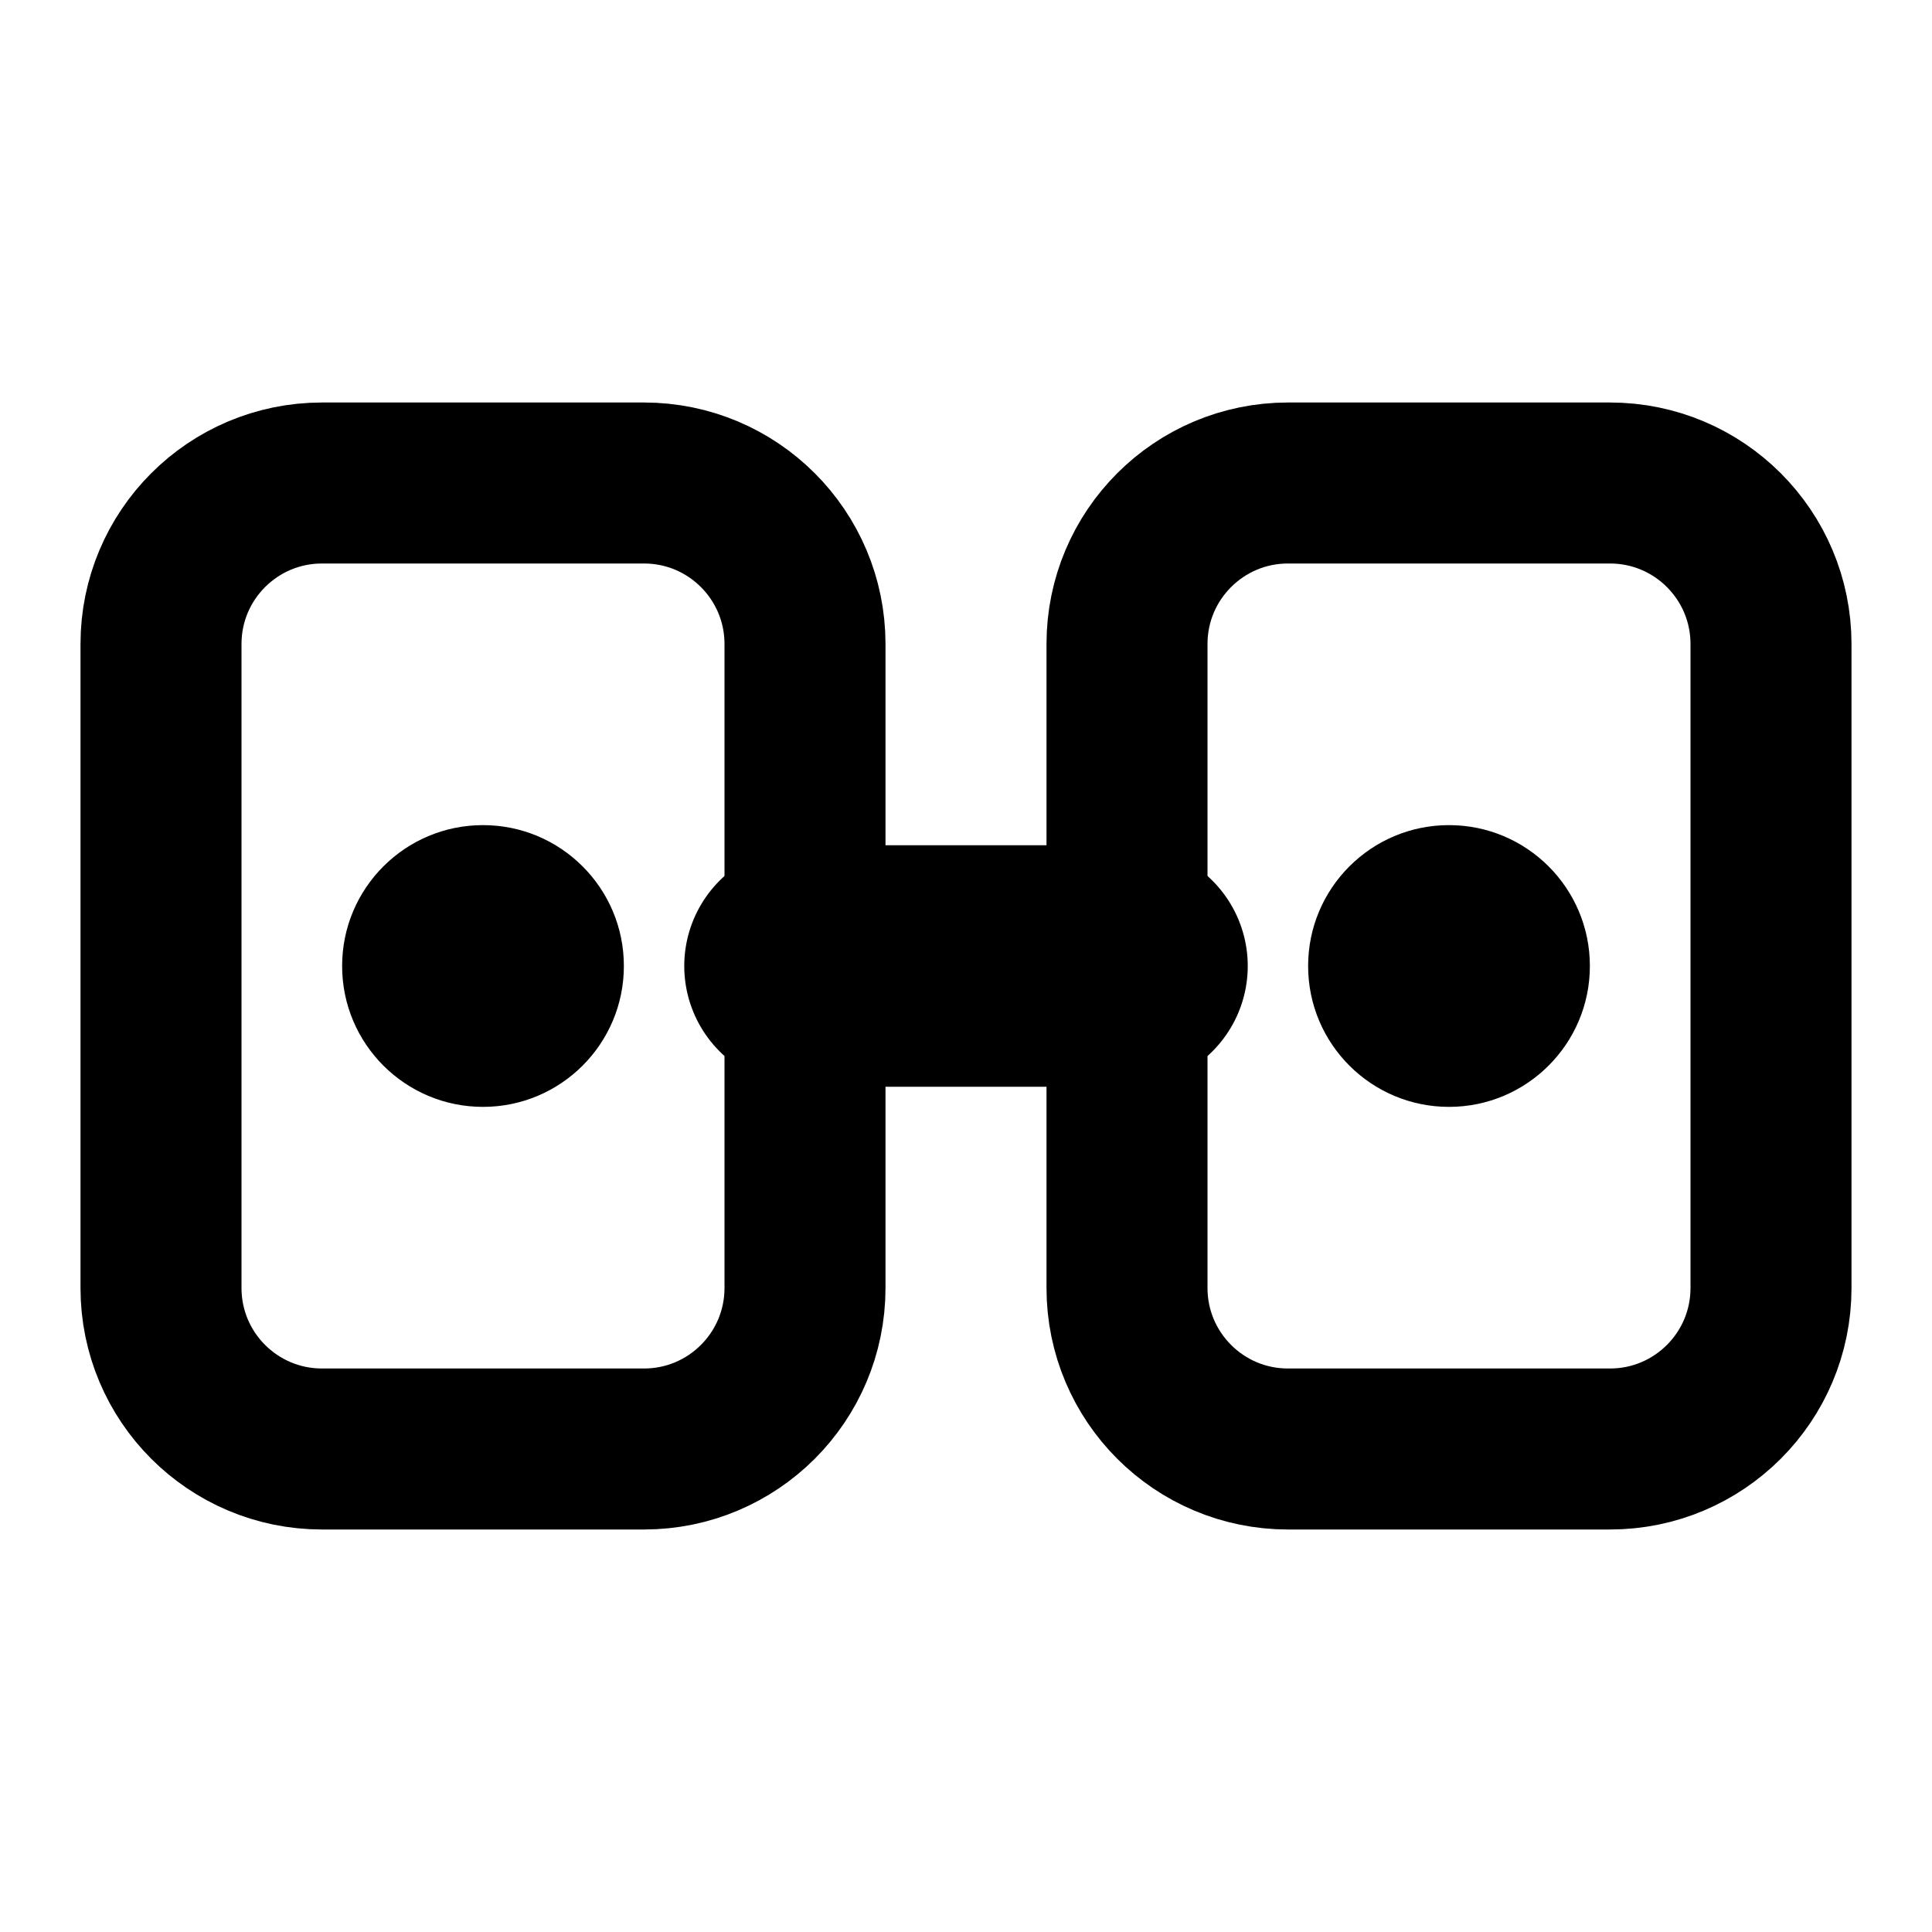
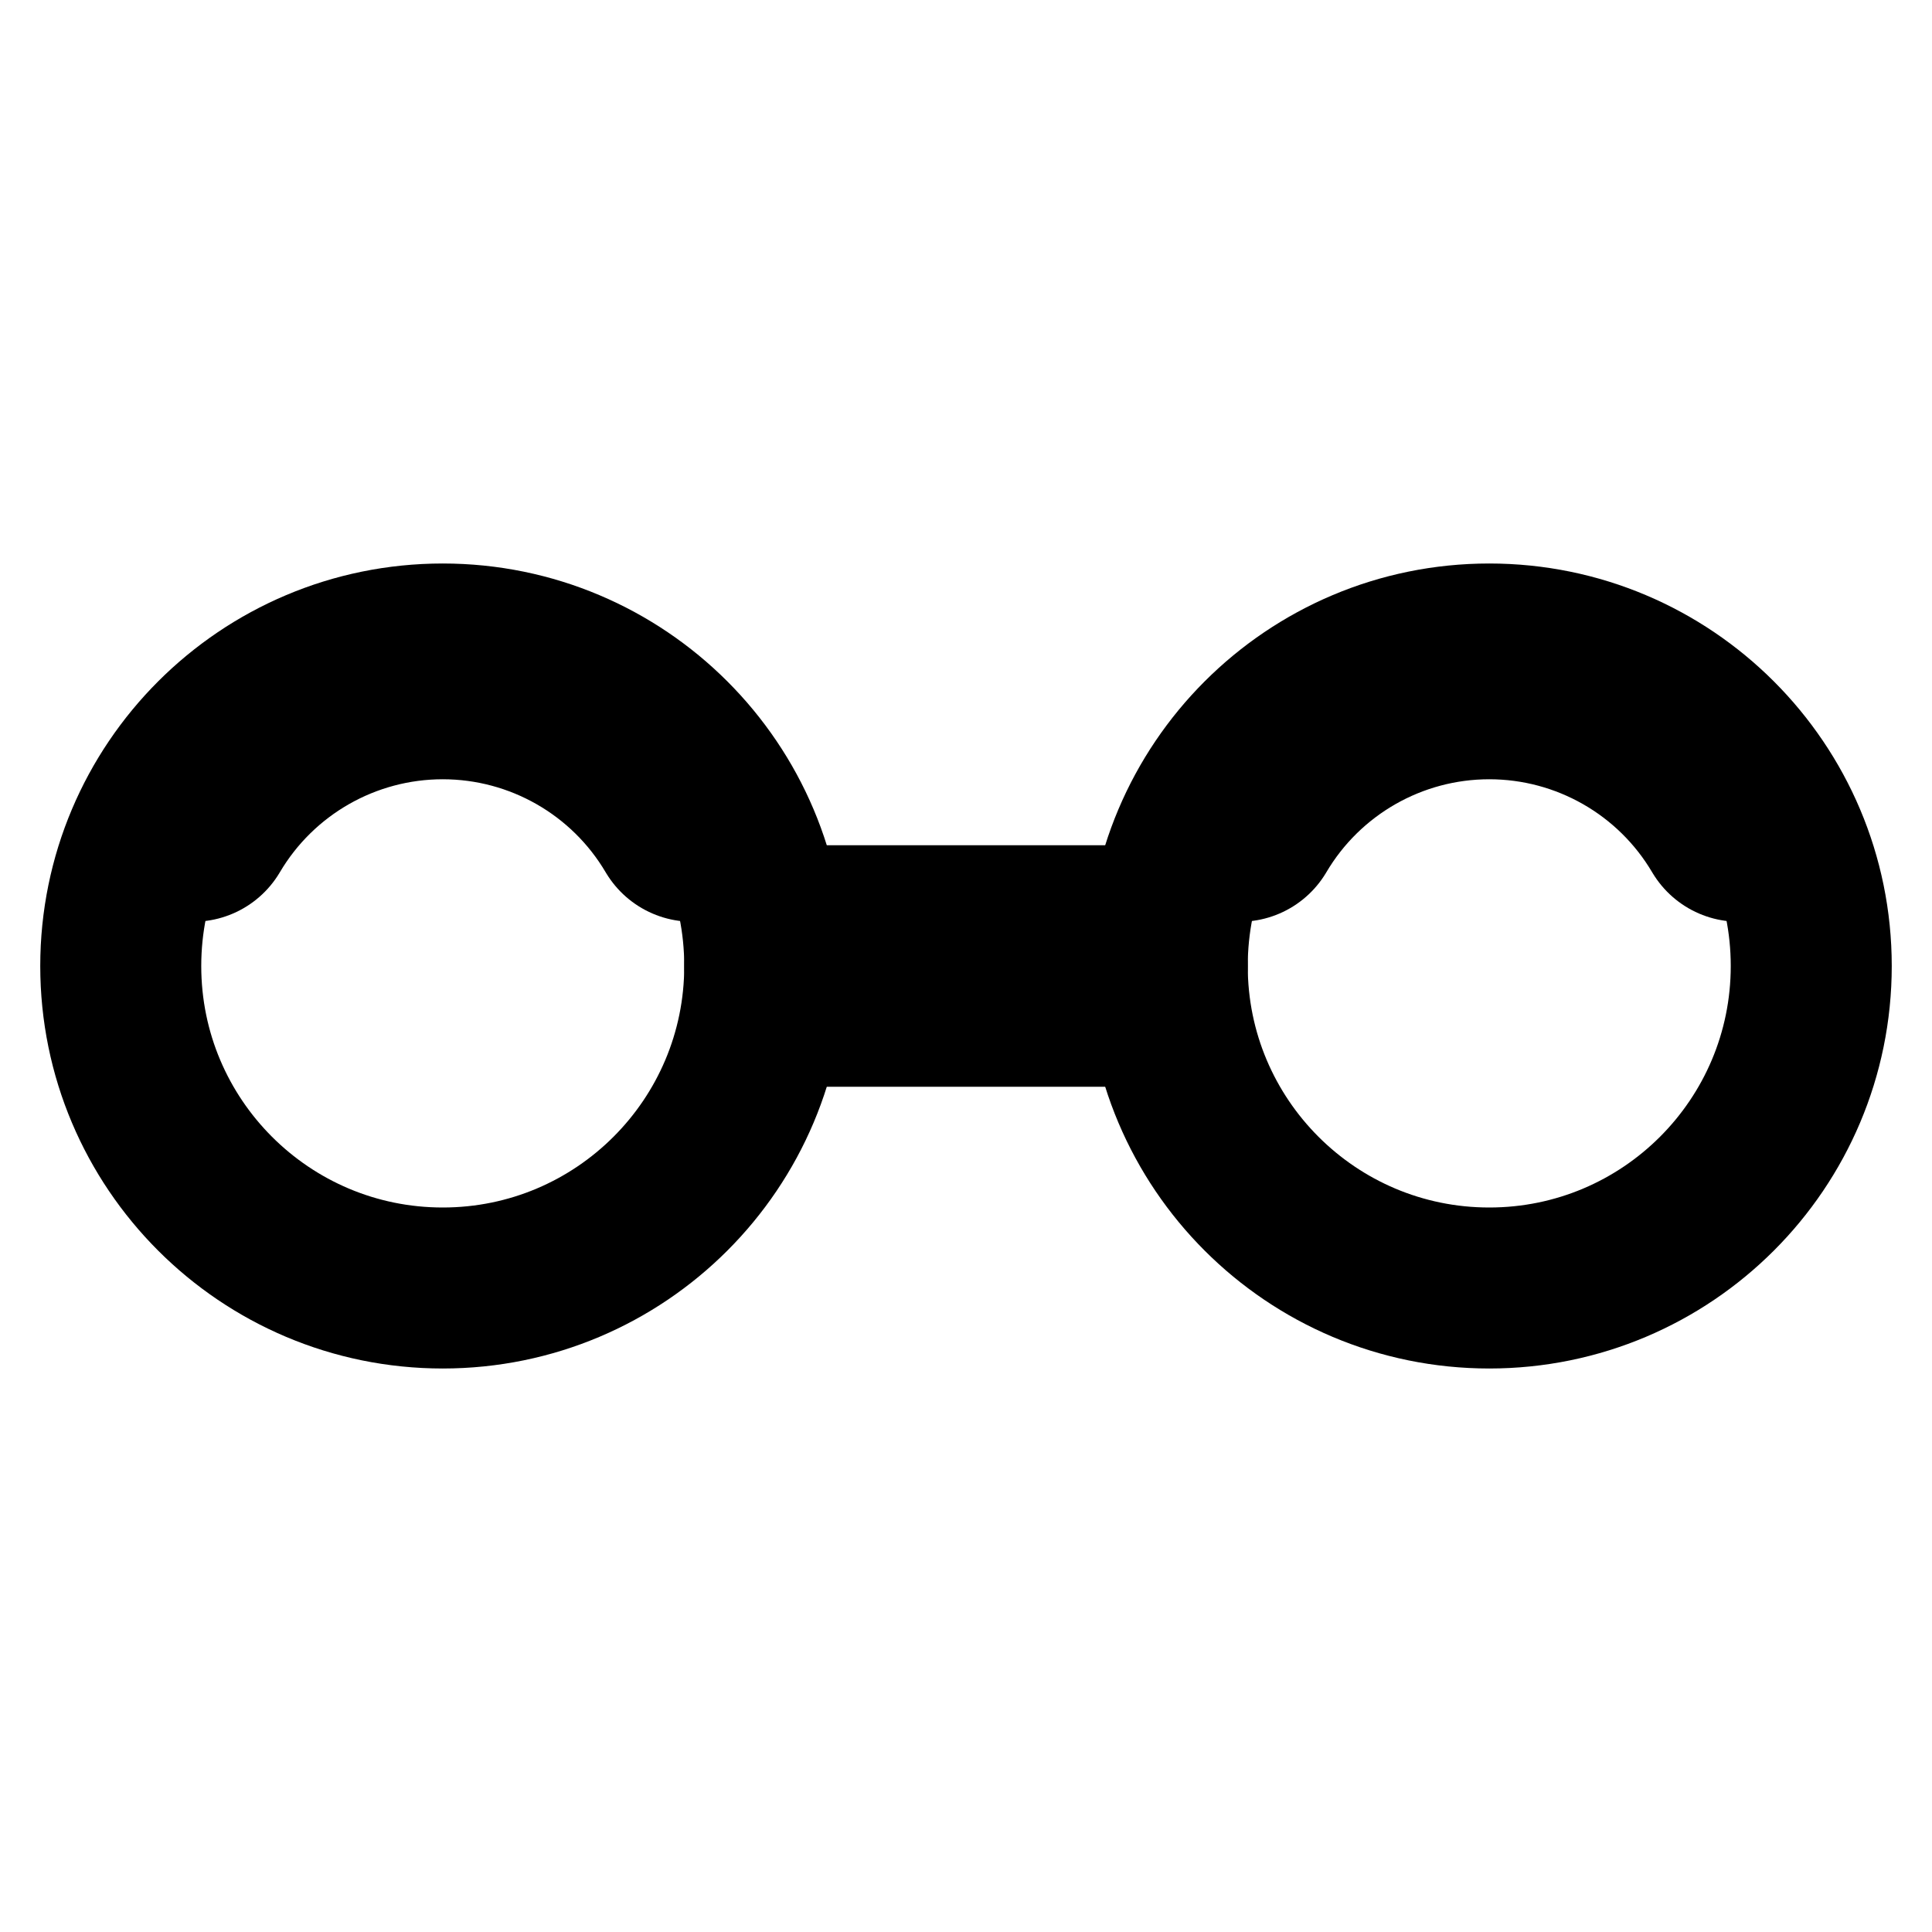
<svg xmlns="http://www.w3.org/2000/svg" viewBox="0 0 24 24" width="24" height="24" fill="none" stroke="currentColor" stroke-width="2" stroke-linecap="round" stroke-linejoin="round">
-   <rect x="2" y="6" width="8" height="12" rx="2" />
-   <rect x="14" y="6" width="8" height="12" rx="2" />
  <path d="M10 12h4" stroke-width="3" />
-   <circle cx="6" cy="12" r="1.75" fill="currentColor" stroke="none" />
-   <circle cx="18" cy="12" r="1.75" fill="currentColor" stroke="none" />
+   <circle cx="5.5" cy="12" r="4" />
+   <circle cx="18.5" cy="12" r="4" />
+   <path d="M2.4 10.2a3.6 3.6 0 0 1 6.2 0M15.4 10.2a3.6 3.6 0 0 1 6.2 0" stroke-width="2.5" />
</svg>
